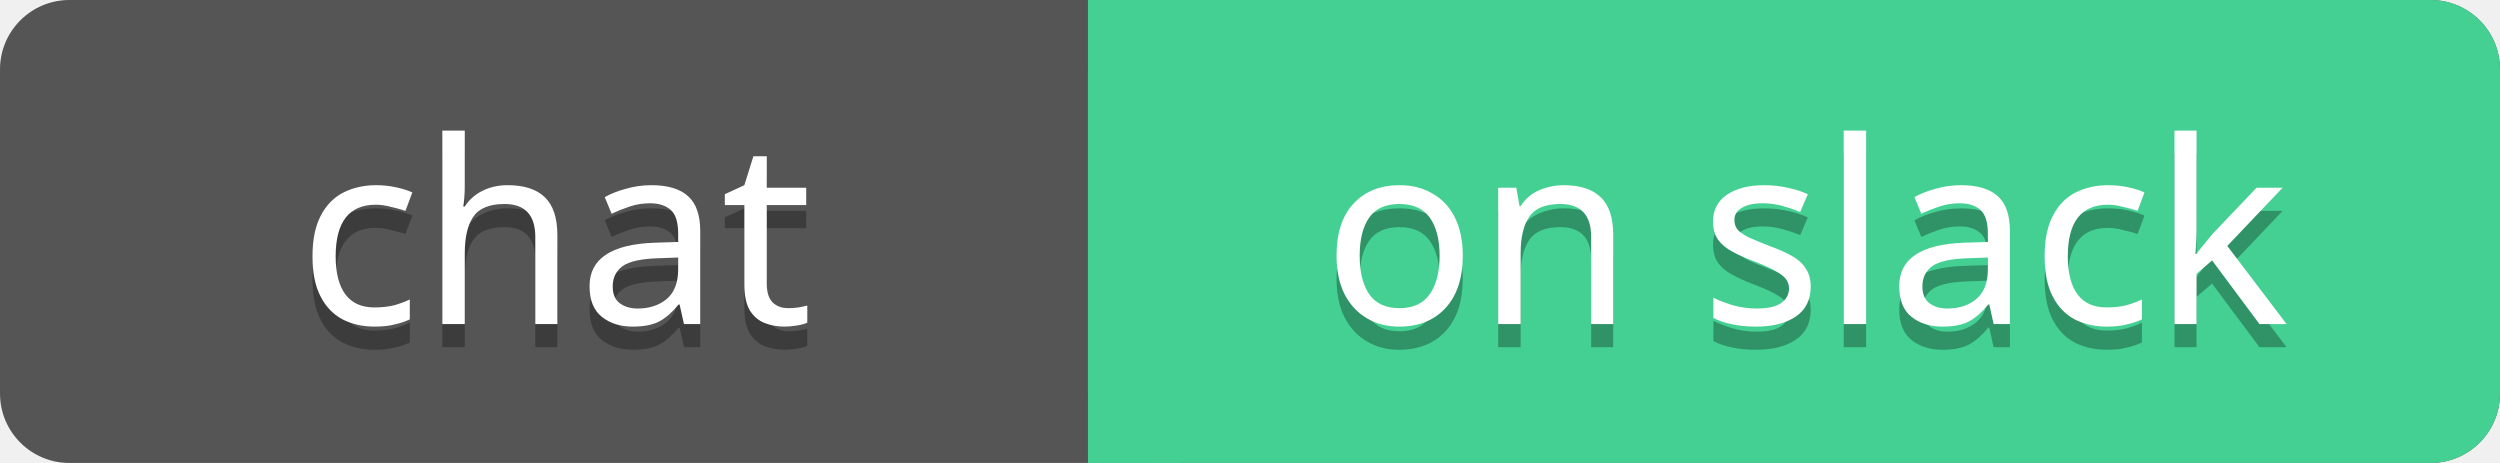
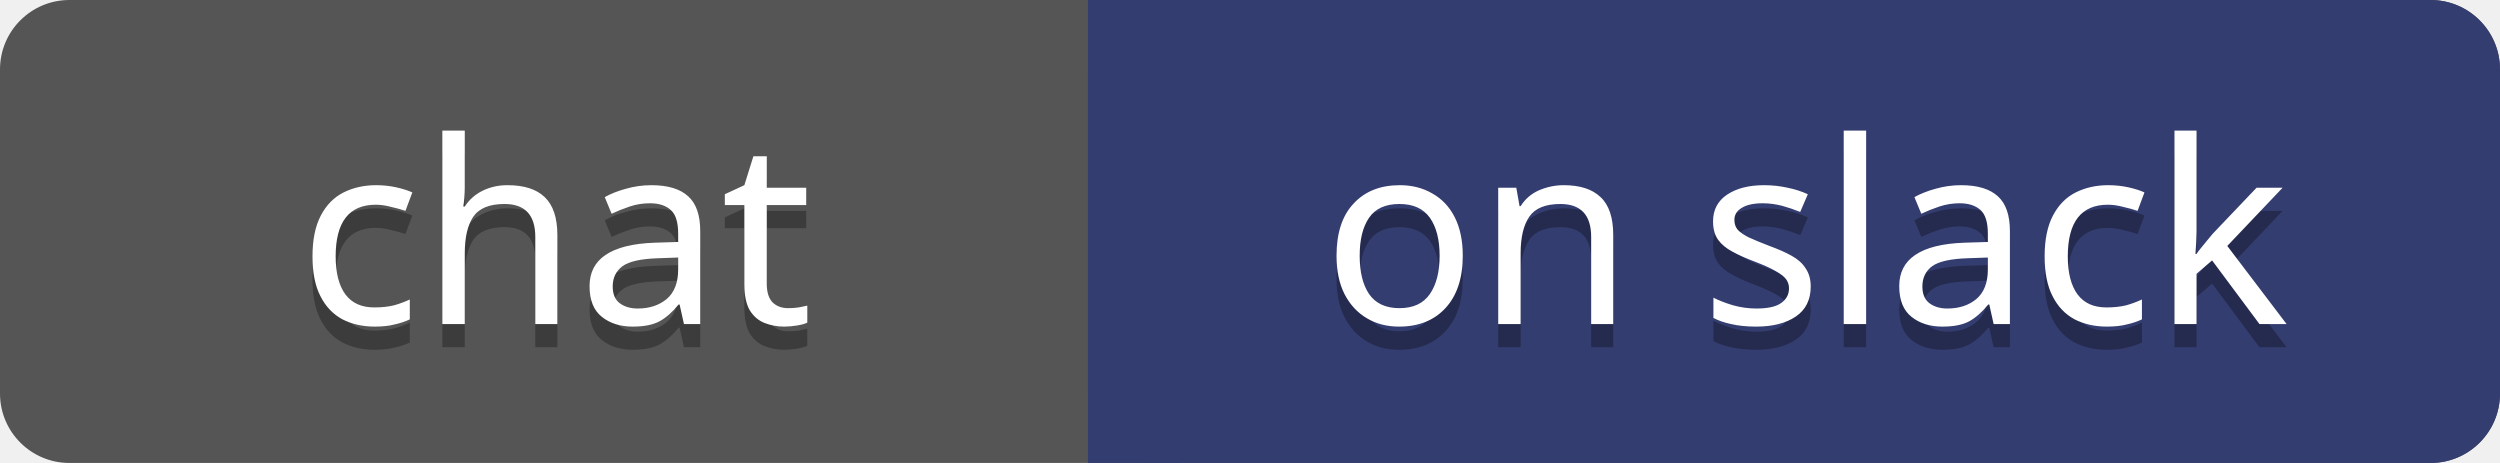
<svg xmlns="http://www.w3.org/2000/svg" width="108" height="20">
  <rect rx="3" width="108" height="20" fill="#555" />
-   <rect rx="3" x="47" width="61" height="20" fill="#45D093" />
-   <path d="M47 0h4v20h-4z" fill="#45D093" />
+   <rect rx="3" x="47" width="61" height="20" fill="#343D6F" />
+   <path d="M47 0h4v20h-4z" fill="#343D6F" />
  <g text-anchor="middle" font-family="Verdana" font-size="11">
    <text fill="#010101" fill-opacity=".3" x="24" y="15">chat</text>
    <text fill="#fff" x="24" y="14">chat</text>
    <text fill="#010101" fill-opacity=".3" x="78" y="15">on slack</text>
    <text fill="#fff" x="78" y="14">on slack</text>
  </g>
</svg>
